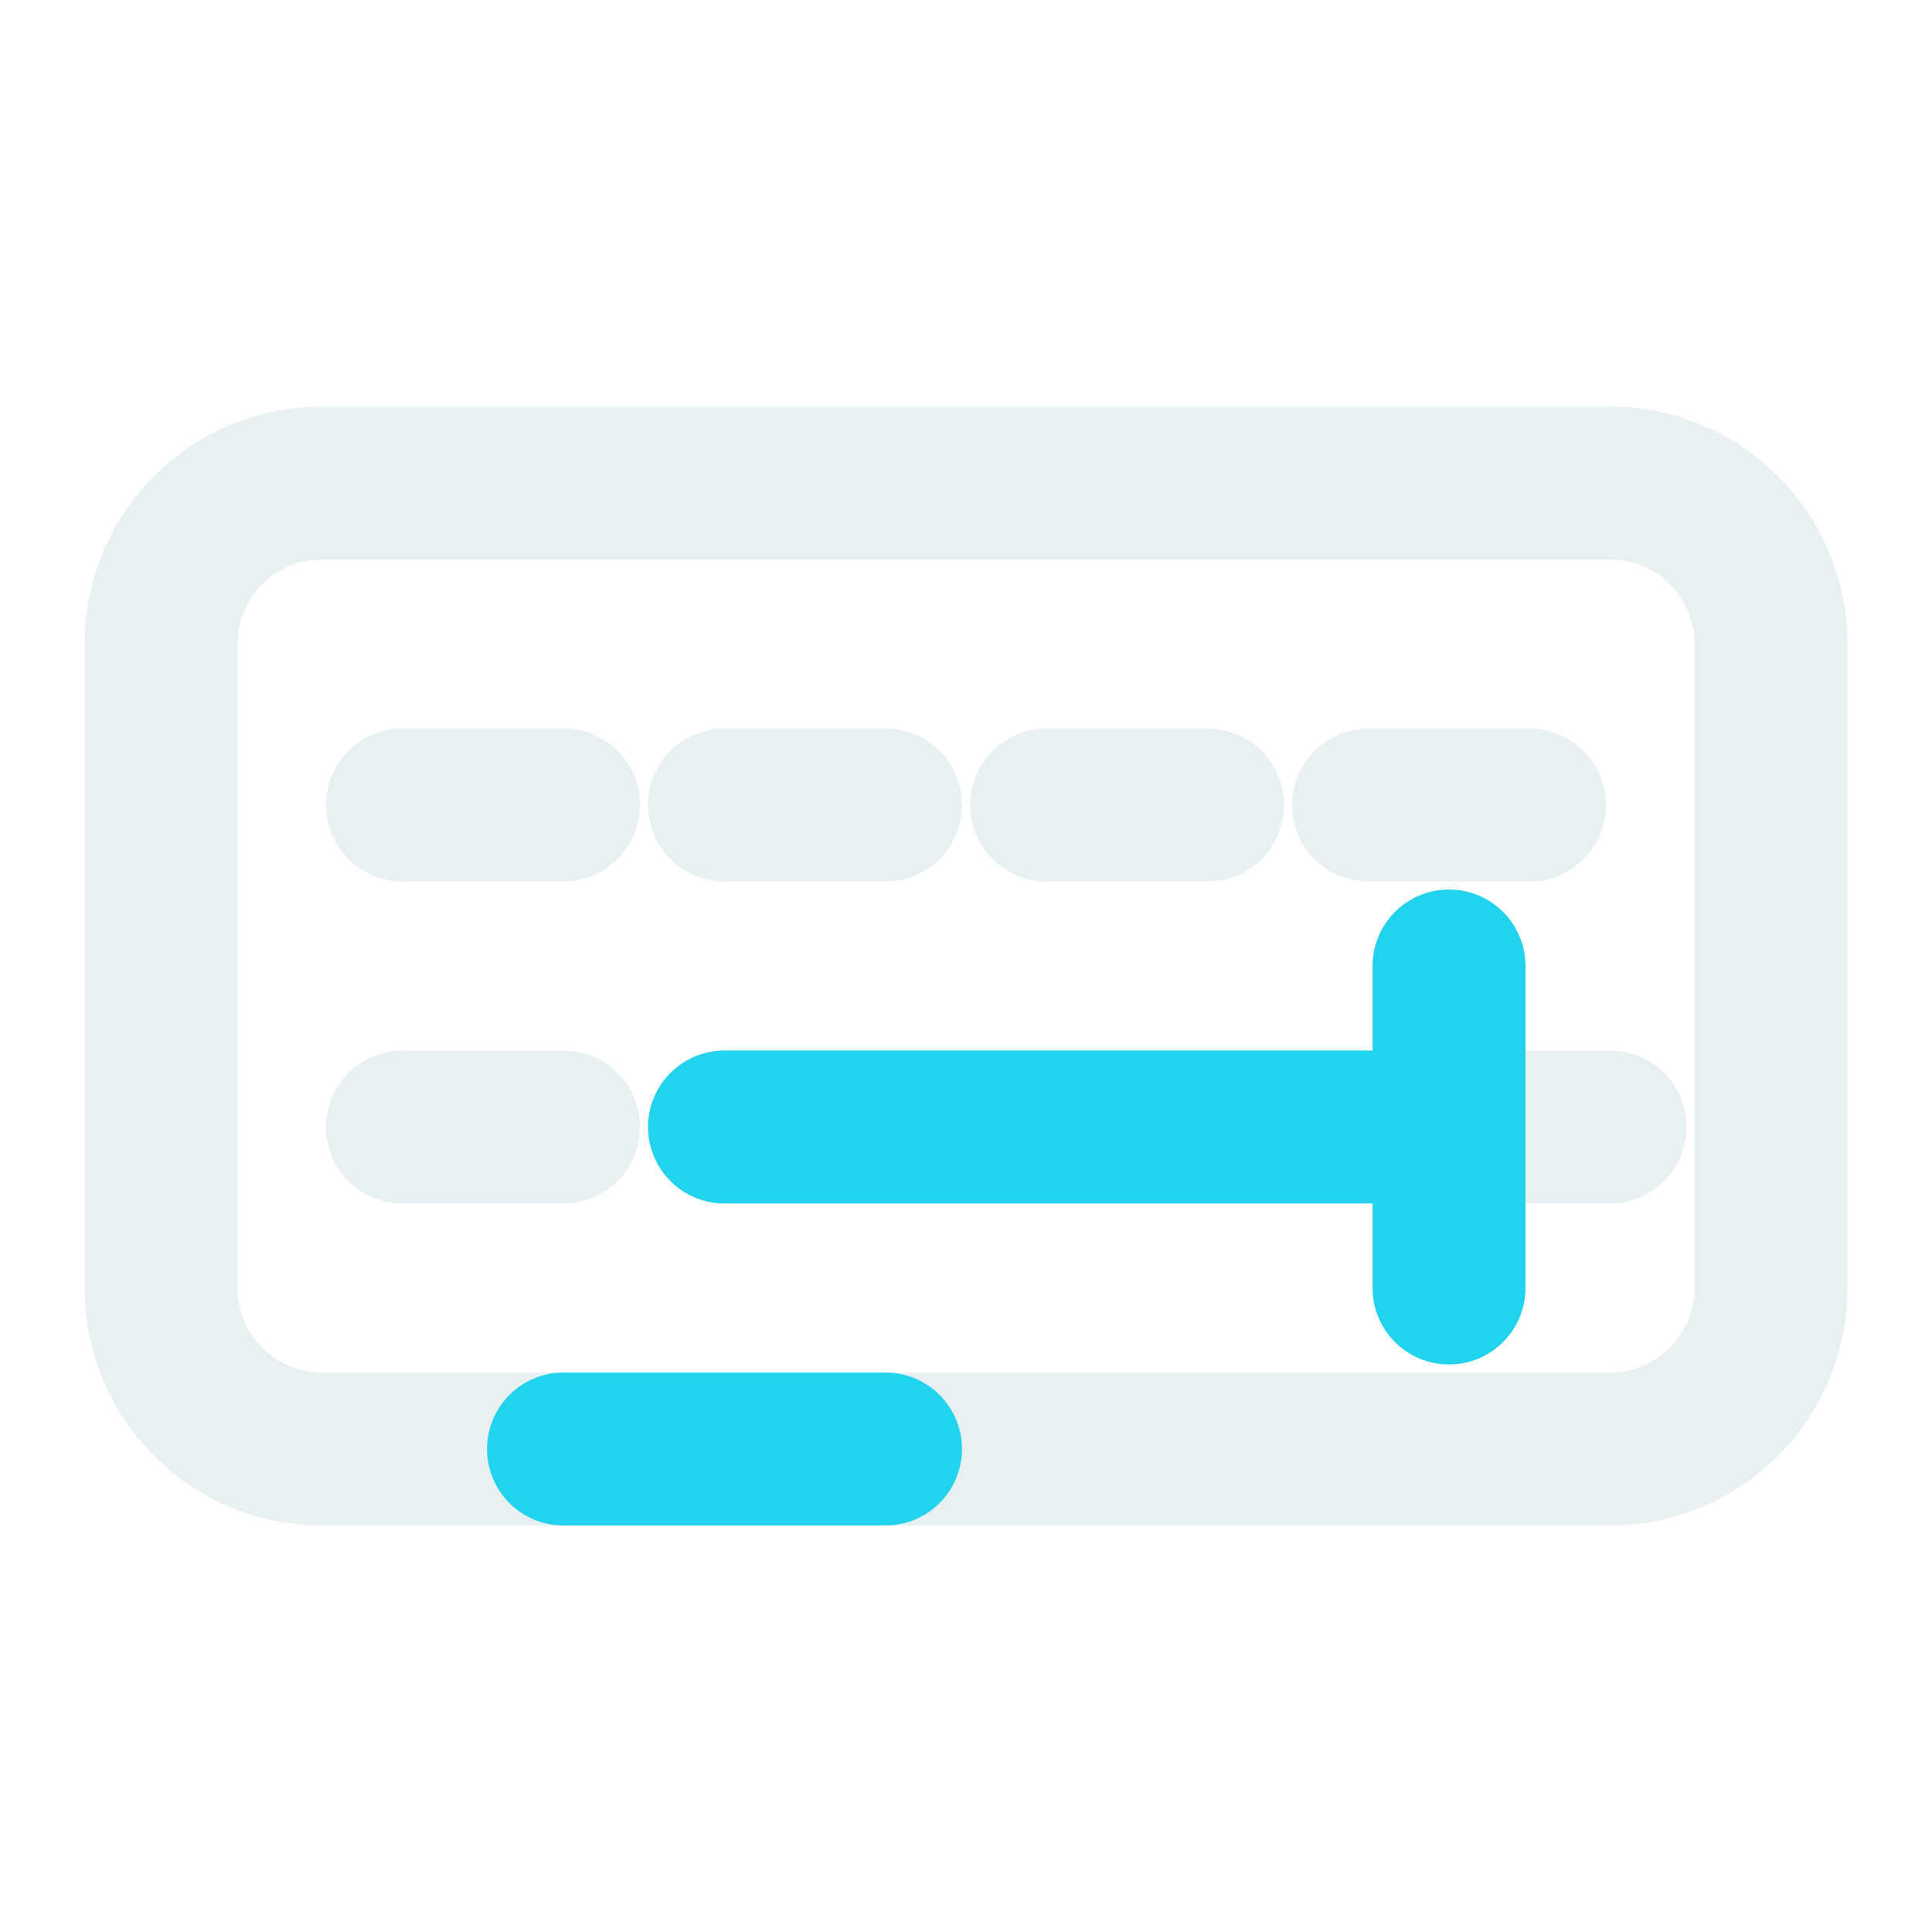
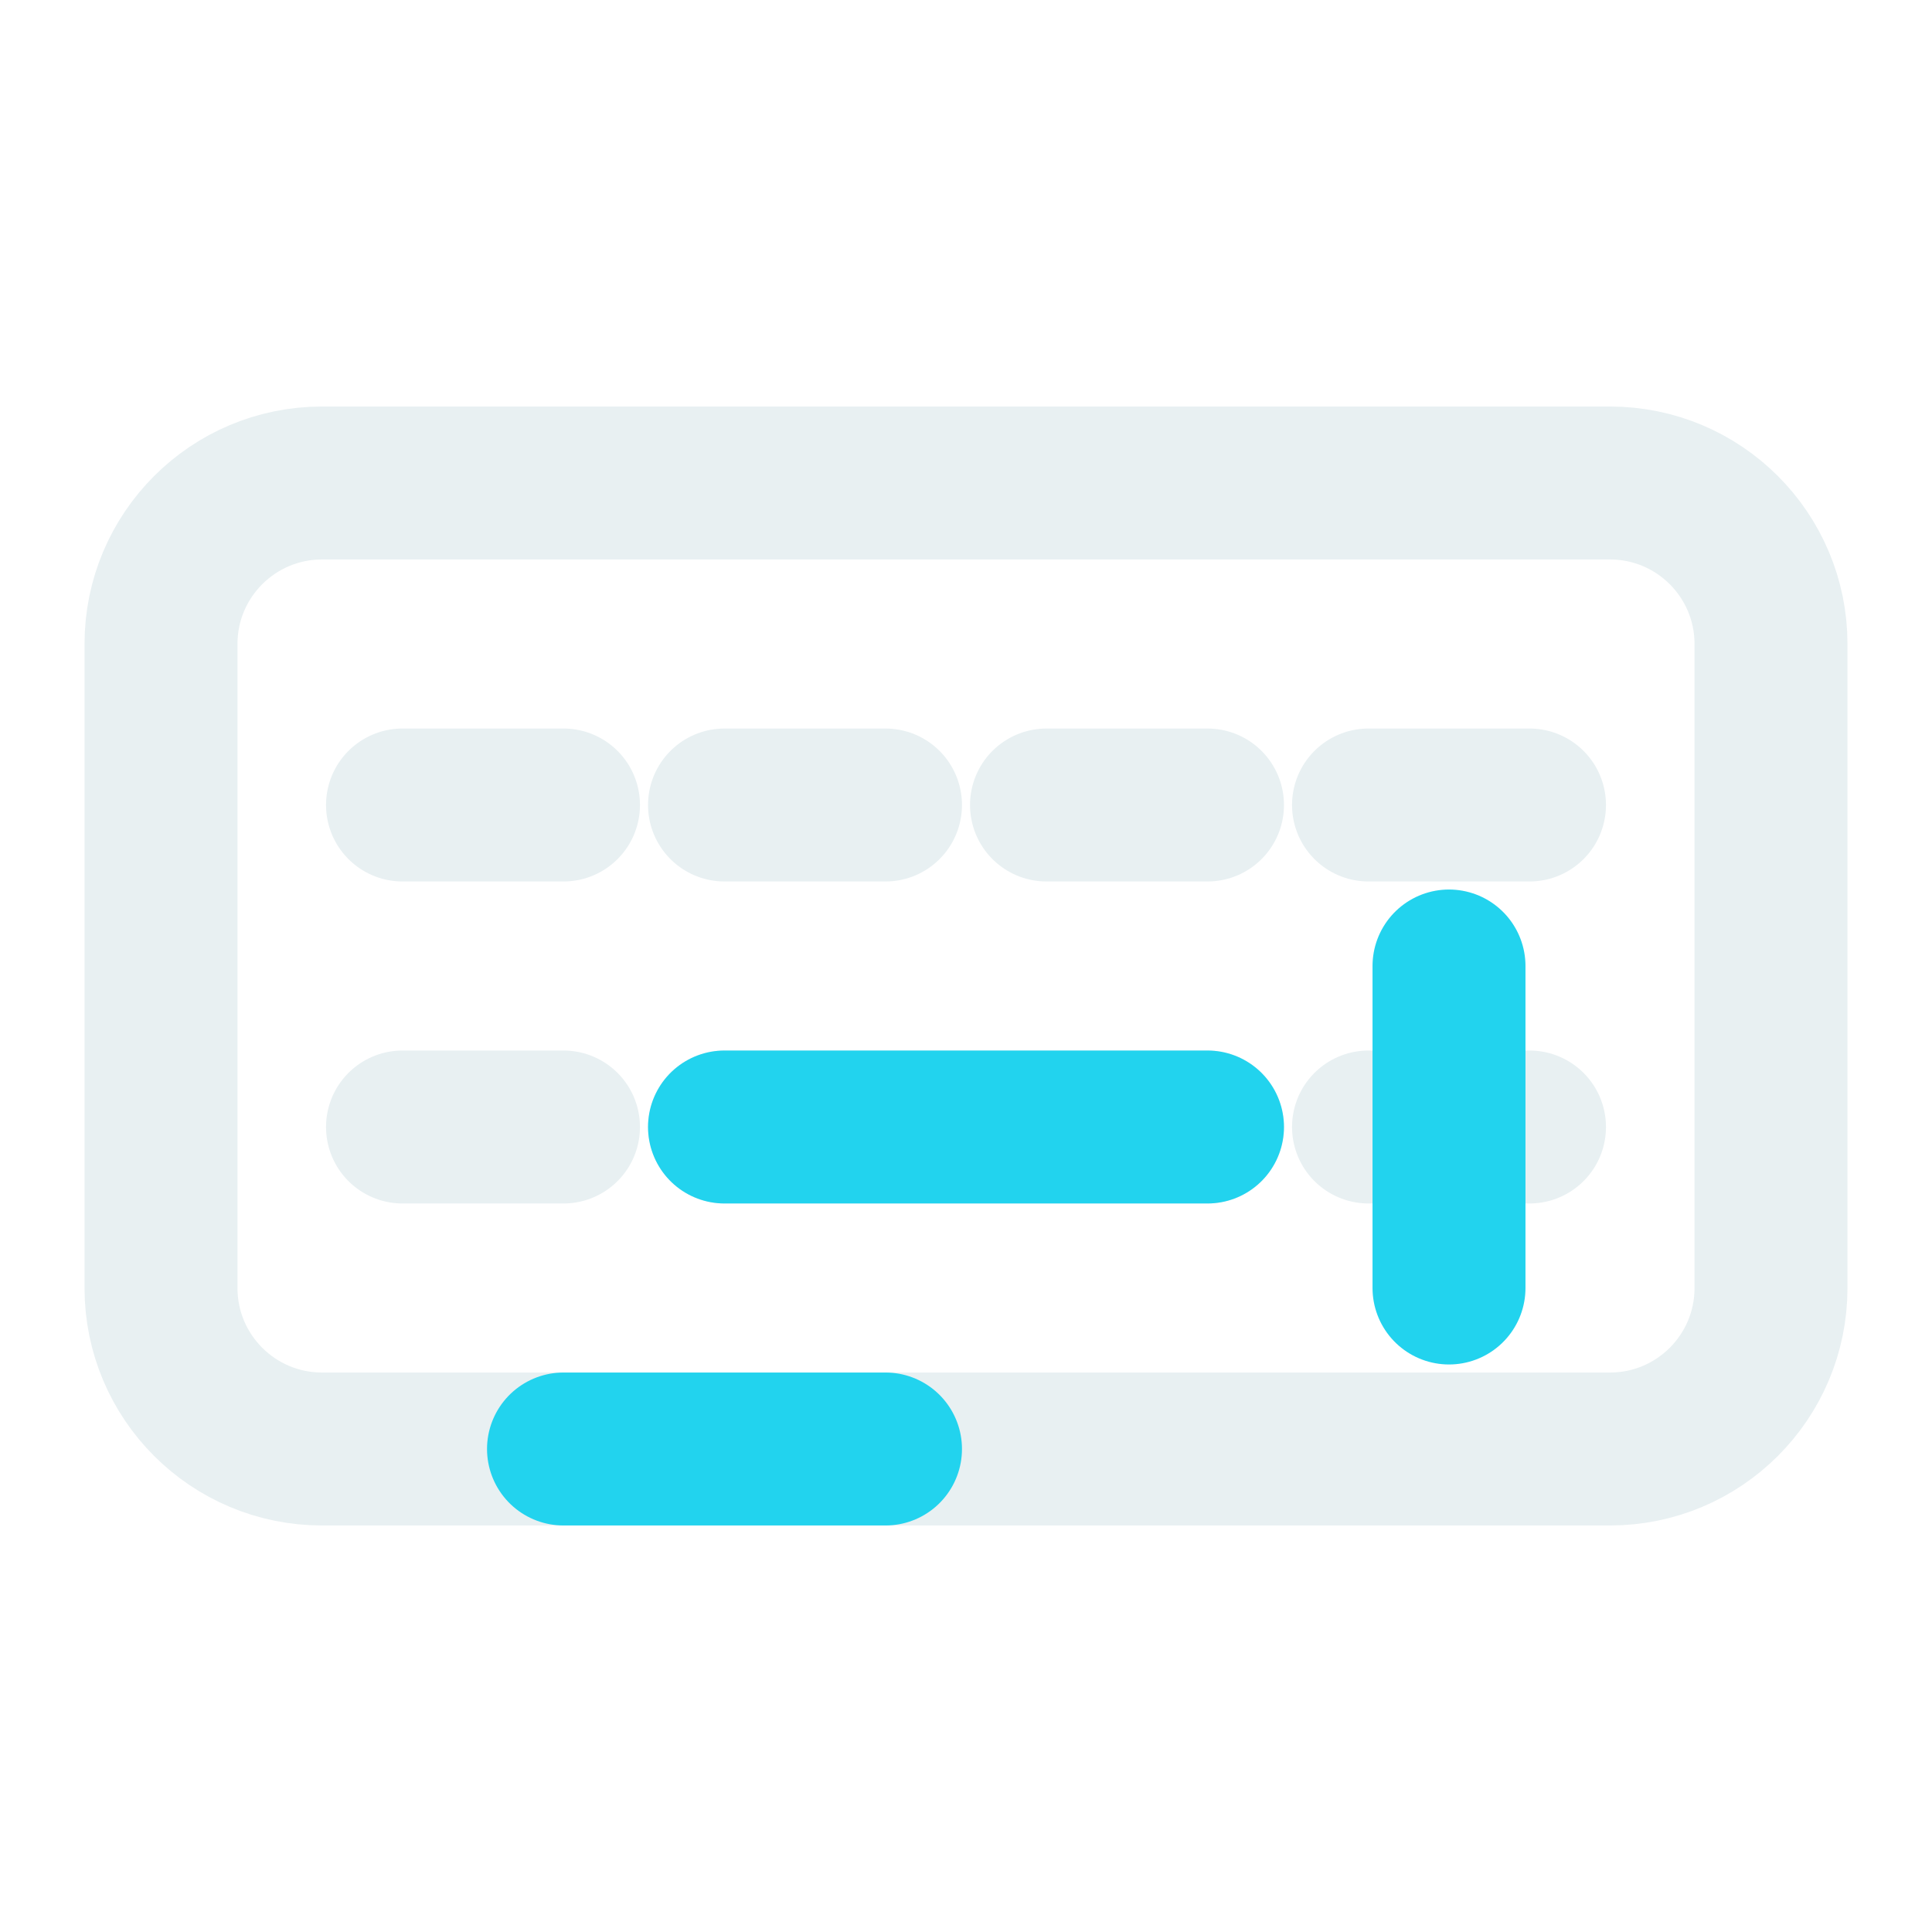
<svg xmlns="http://www.w3.org/2000/svg" width="16" height="16" viewBox="0 0 24 24">
  <style>
    .accent { stroke: #22D3EE; }
    .accent-fill { fill: #22D3EE; stroke: none; }
  </style>
  <g fill="none" stroke="#E8F0F2" stroke-width="1.9" stroke-linecap="round" stroke-linejoin="round">
    <rect x="2" y="6" width="20" height="12" rx="2" />
-     <path d="M5 10h2M9 10h2M13 10h2M17 10h2M5 14h2M9 14h8M19 14h1" />
-     <path class="accent" d="M9 14h8" />
+     <path d="M5 10h2M9 10h2M13 10h2M17 10h2M5 14h2M9 14h6M17 14h2" />
+     <path class="accent" d="M9 14h6" />
    <path class="accent" d="M7 18h4M18 12v4" />
  </g>
</svg>
